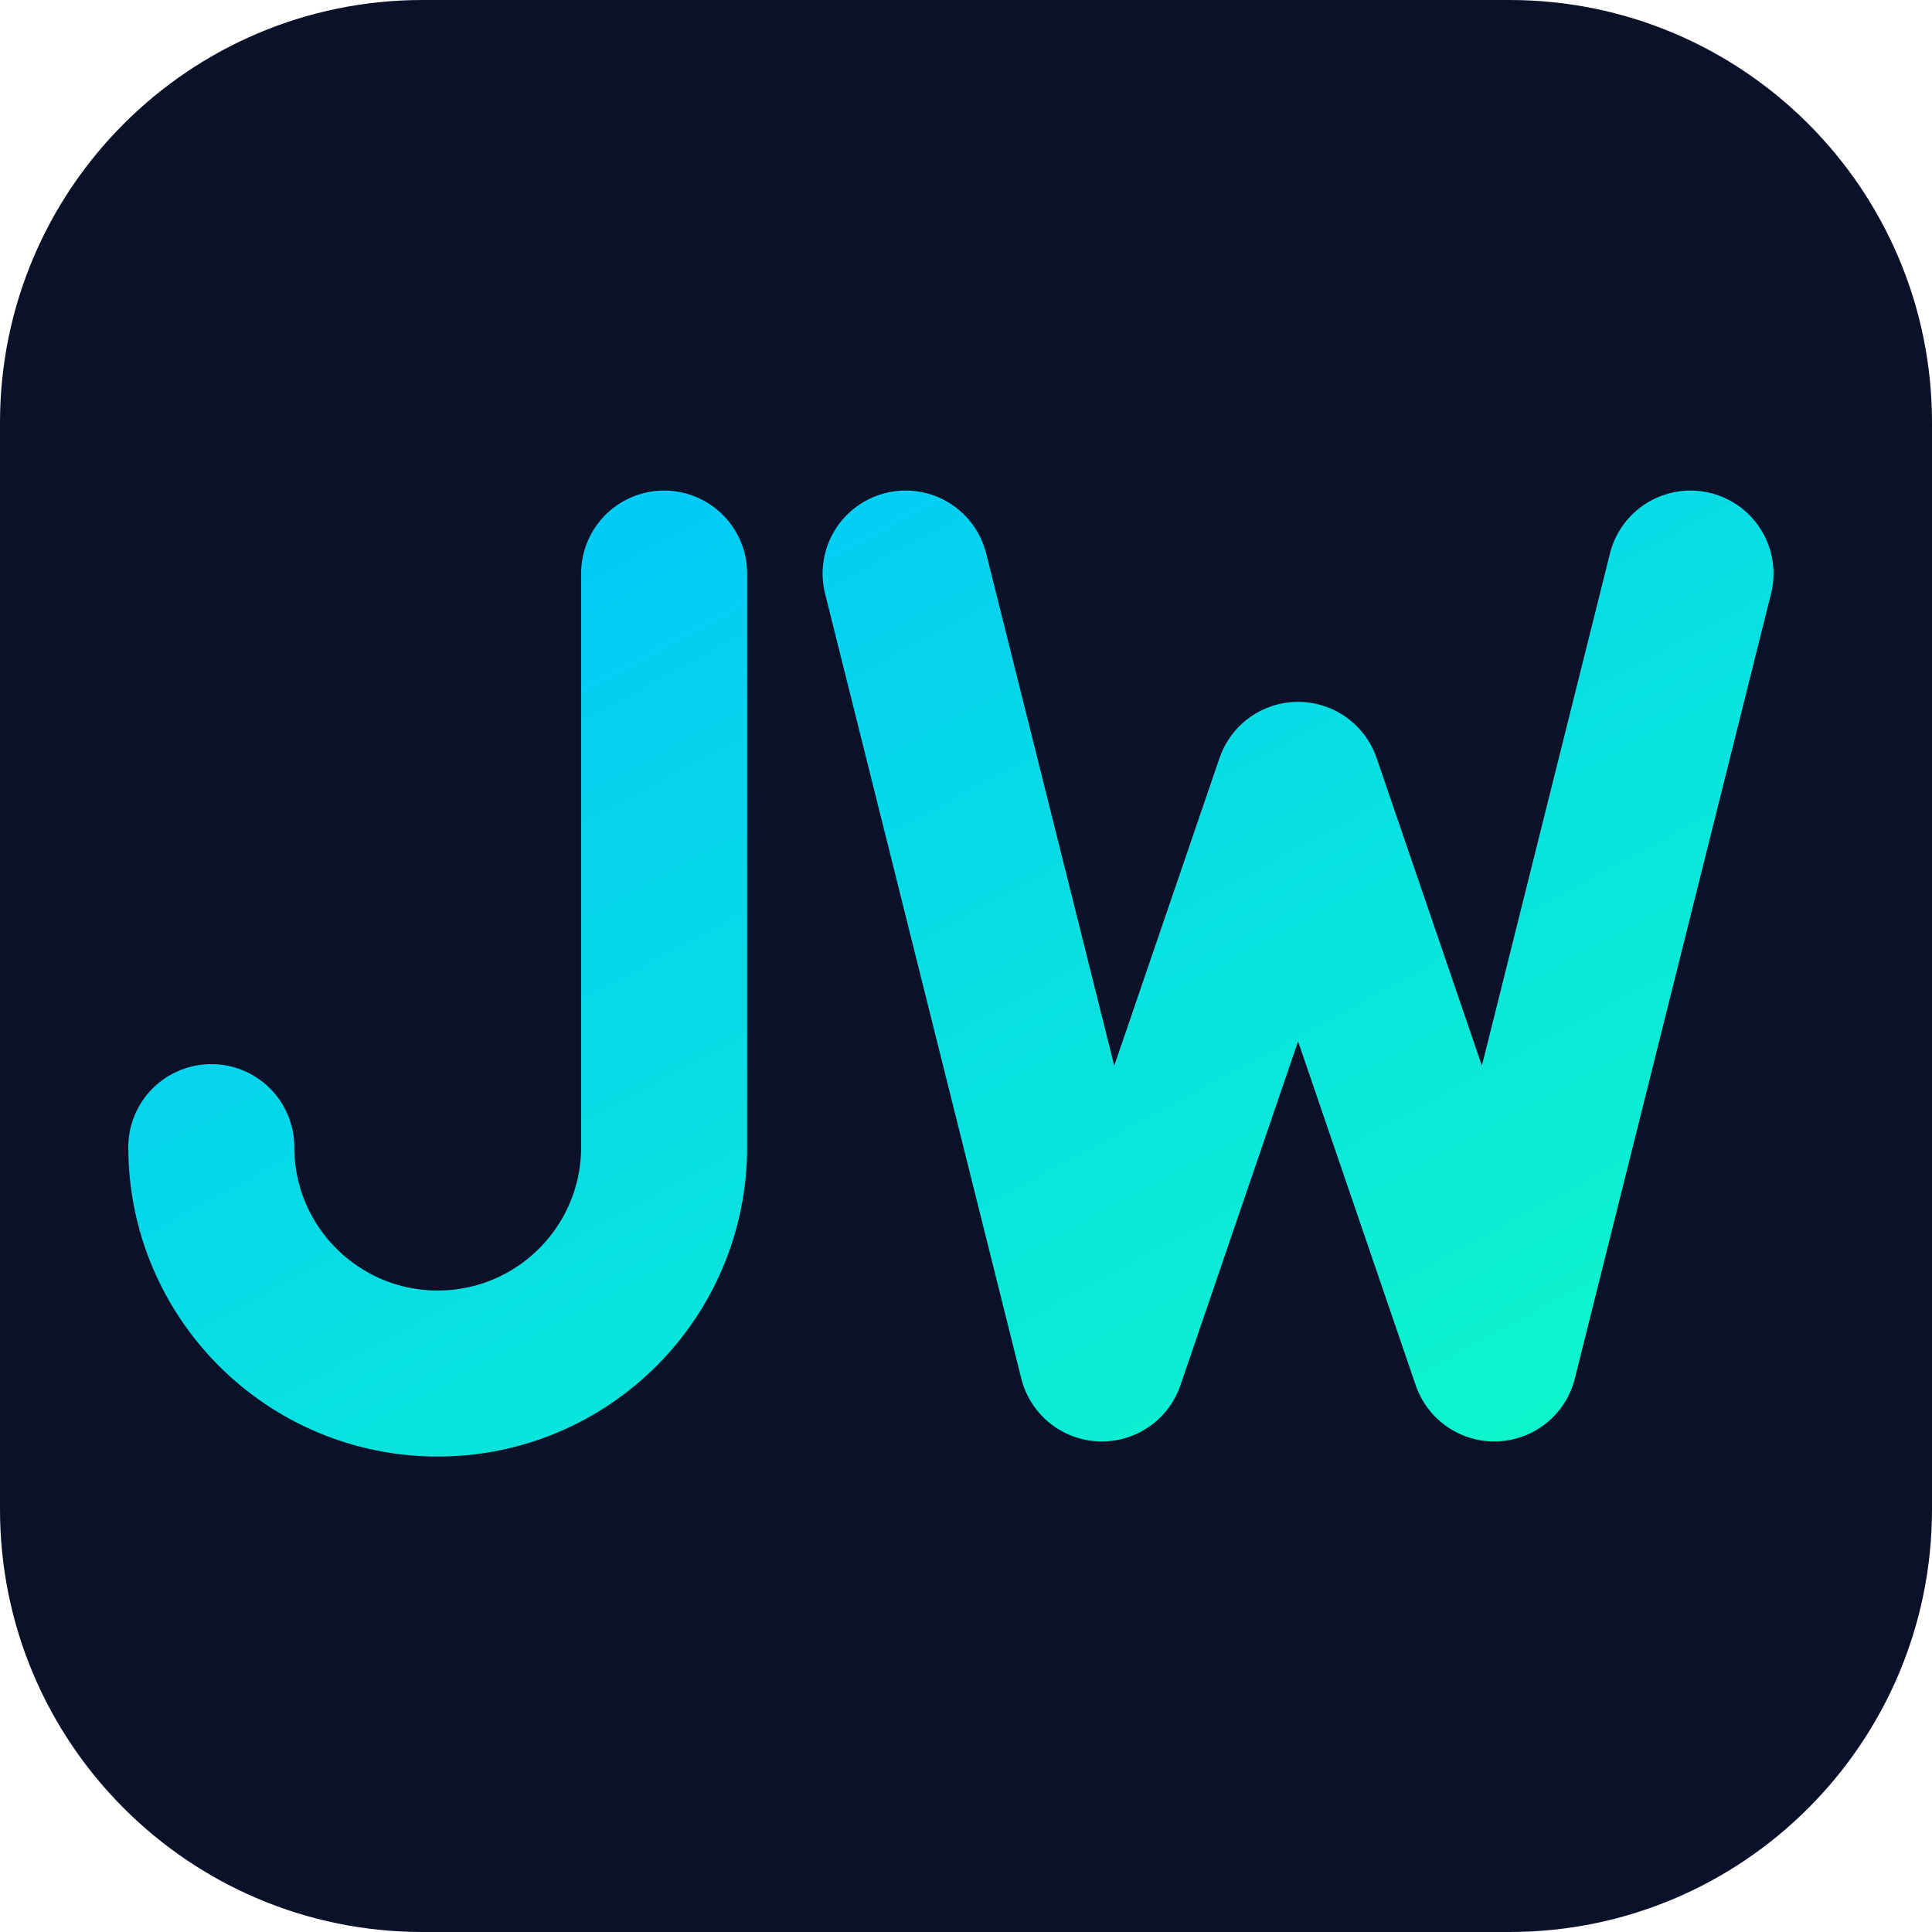
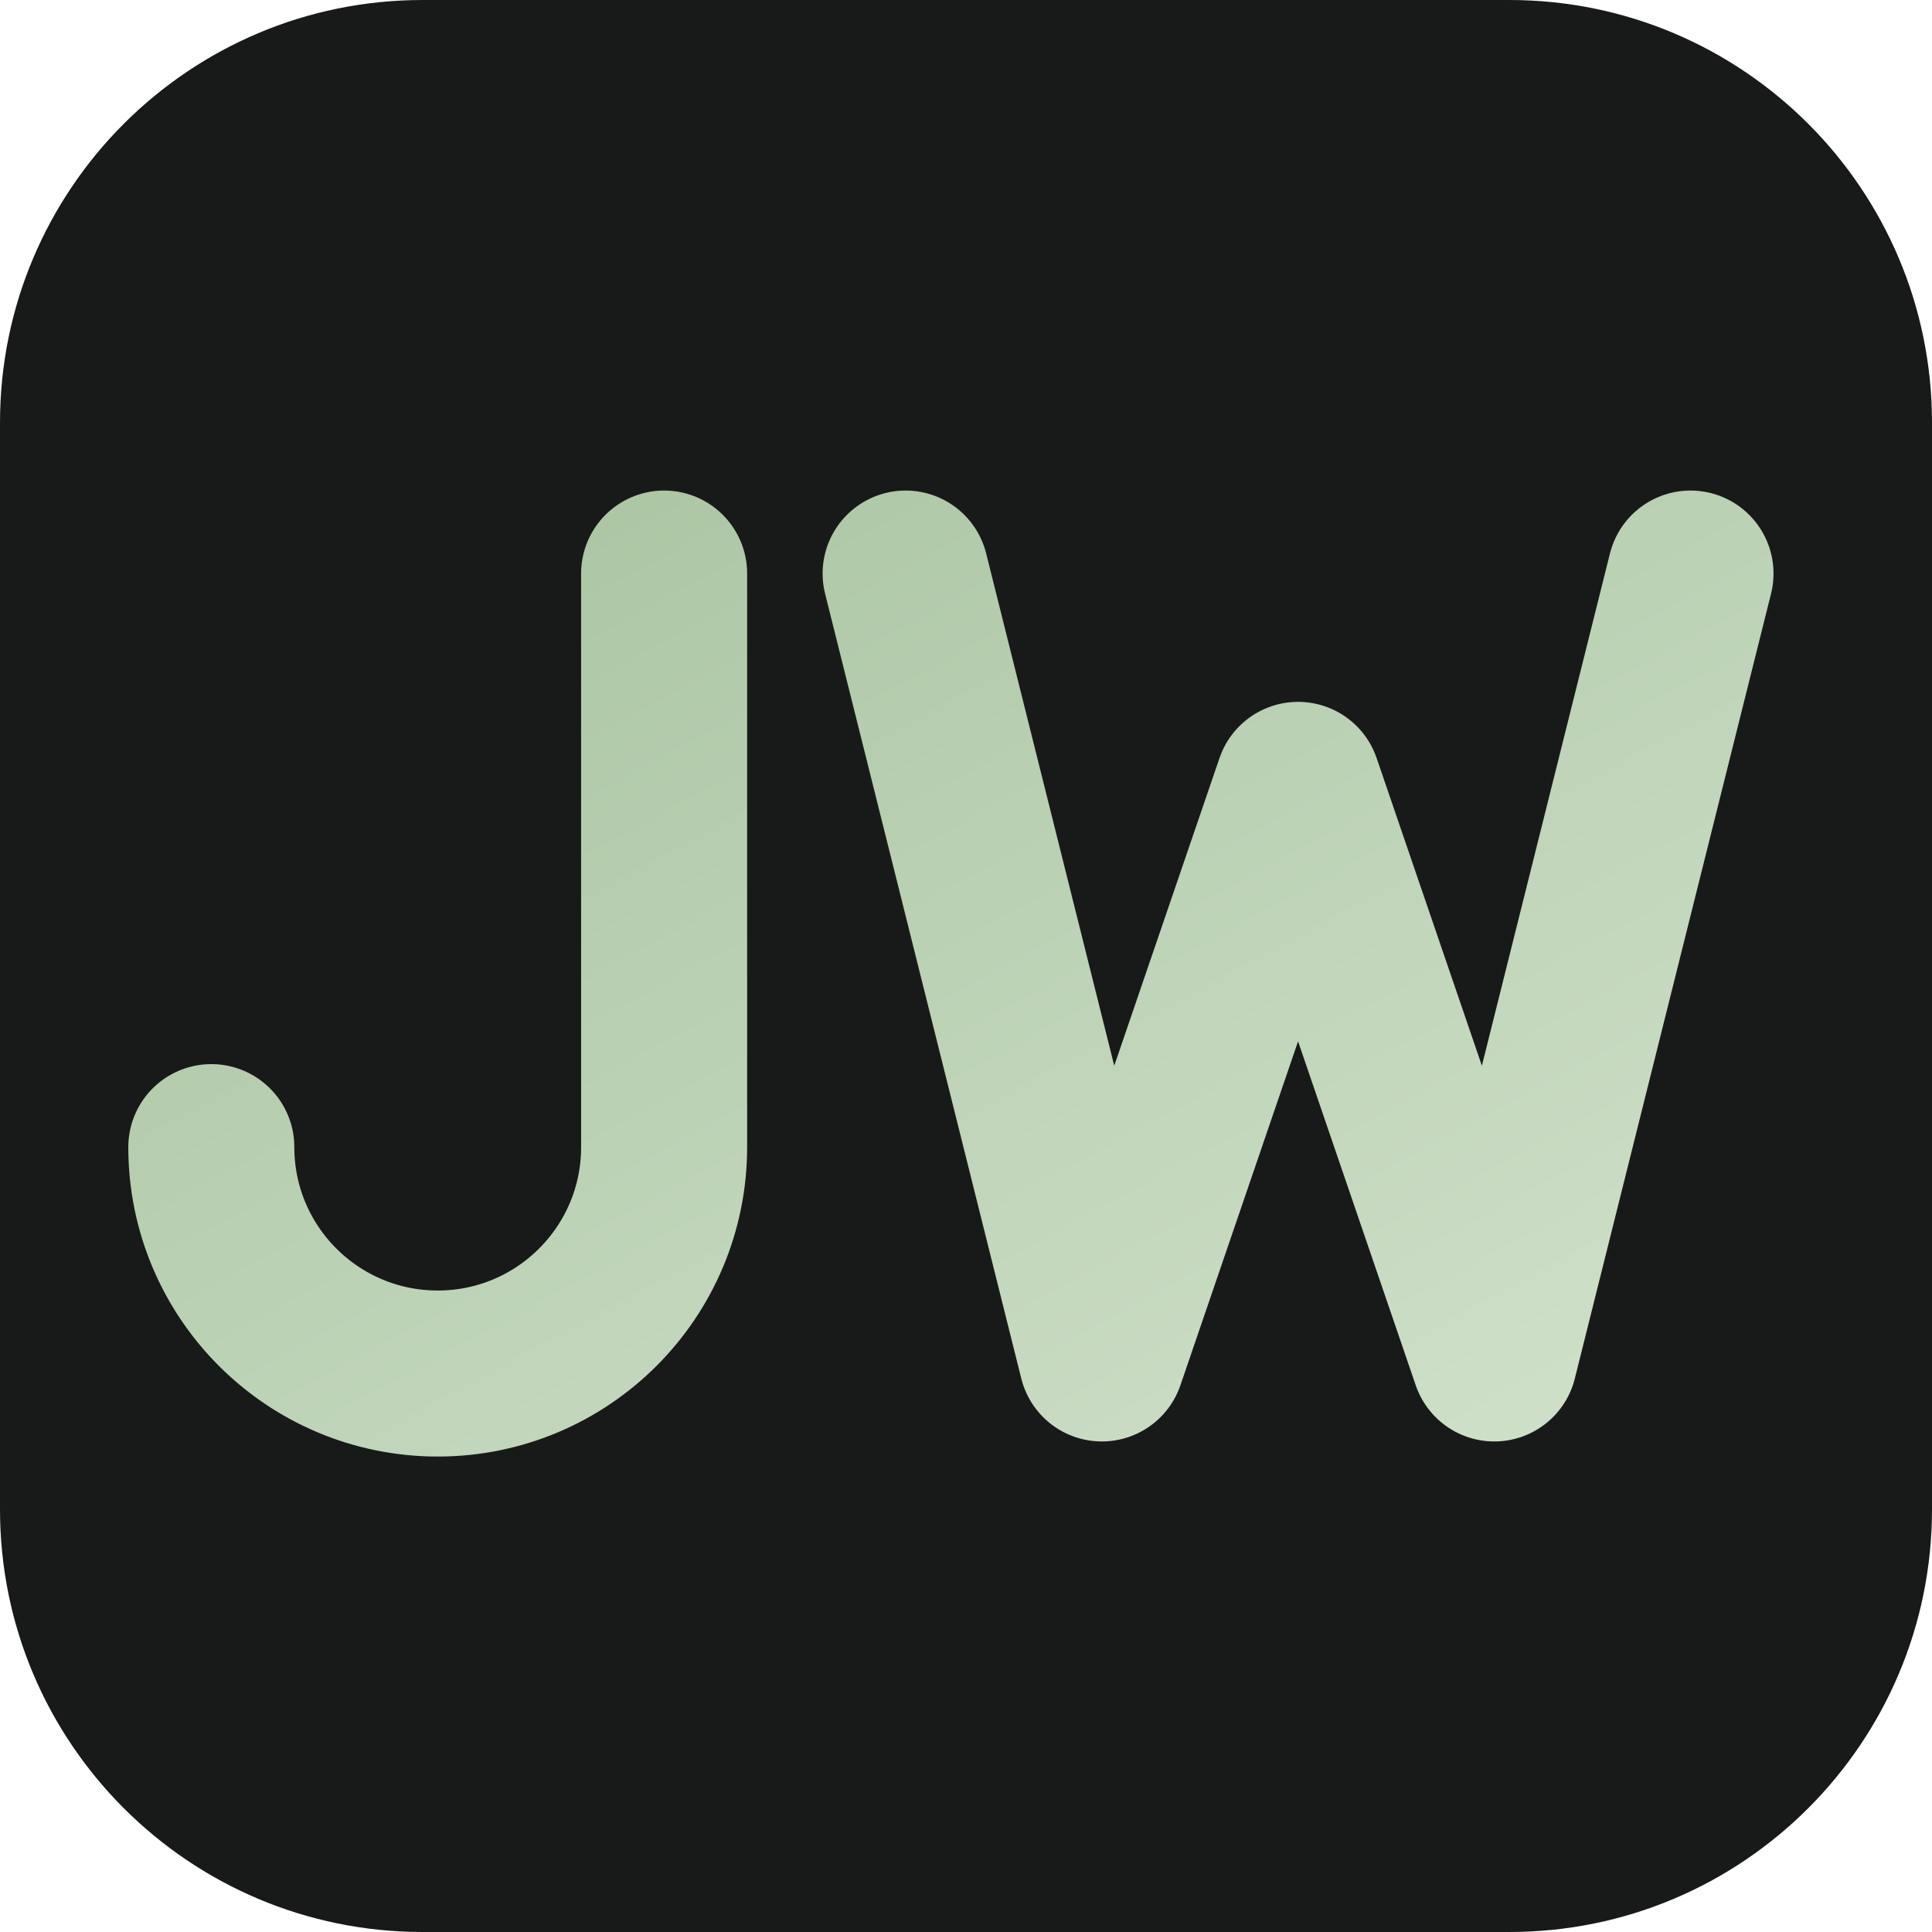
<svg xmlns="http://www.w3.org/2000/svg" viewBox="0 0 64 64">
  <defs>
    <linearGradient id="ink" x1="0" y1="0" x2="1" y2="1">
-       <stop offset="0" stop-color="#00c6fb" />
-       <stop offset="1" stop-color="#0ef6cc" />
+       <stop offset="0" stop-color="#a9c4a1" />
+       <stop offset="1" stop-color="#cfe0c9" />
    </linearGradient>
  </defs>
-   <rect width="64" height="64" rx="14" fill="#0b1128" />
+   <rect width="64" height="64" rx="14" fill="#181a19" />
  <path d="M22 19v19a7.5 7.5 0 0 1-15 0M30 19l6.5 26 6.5-19 6.5 19L56 19" fill="none" stroke="url(#ink)" stroke-width="5.5" stroke-linecap="round" stroke-linejoin="round" />
</svg>
